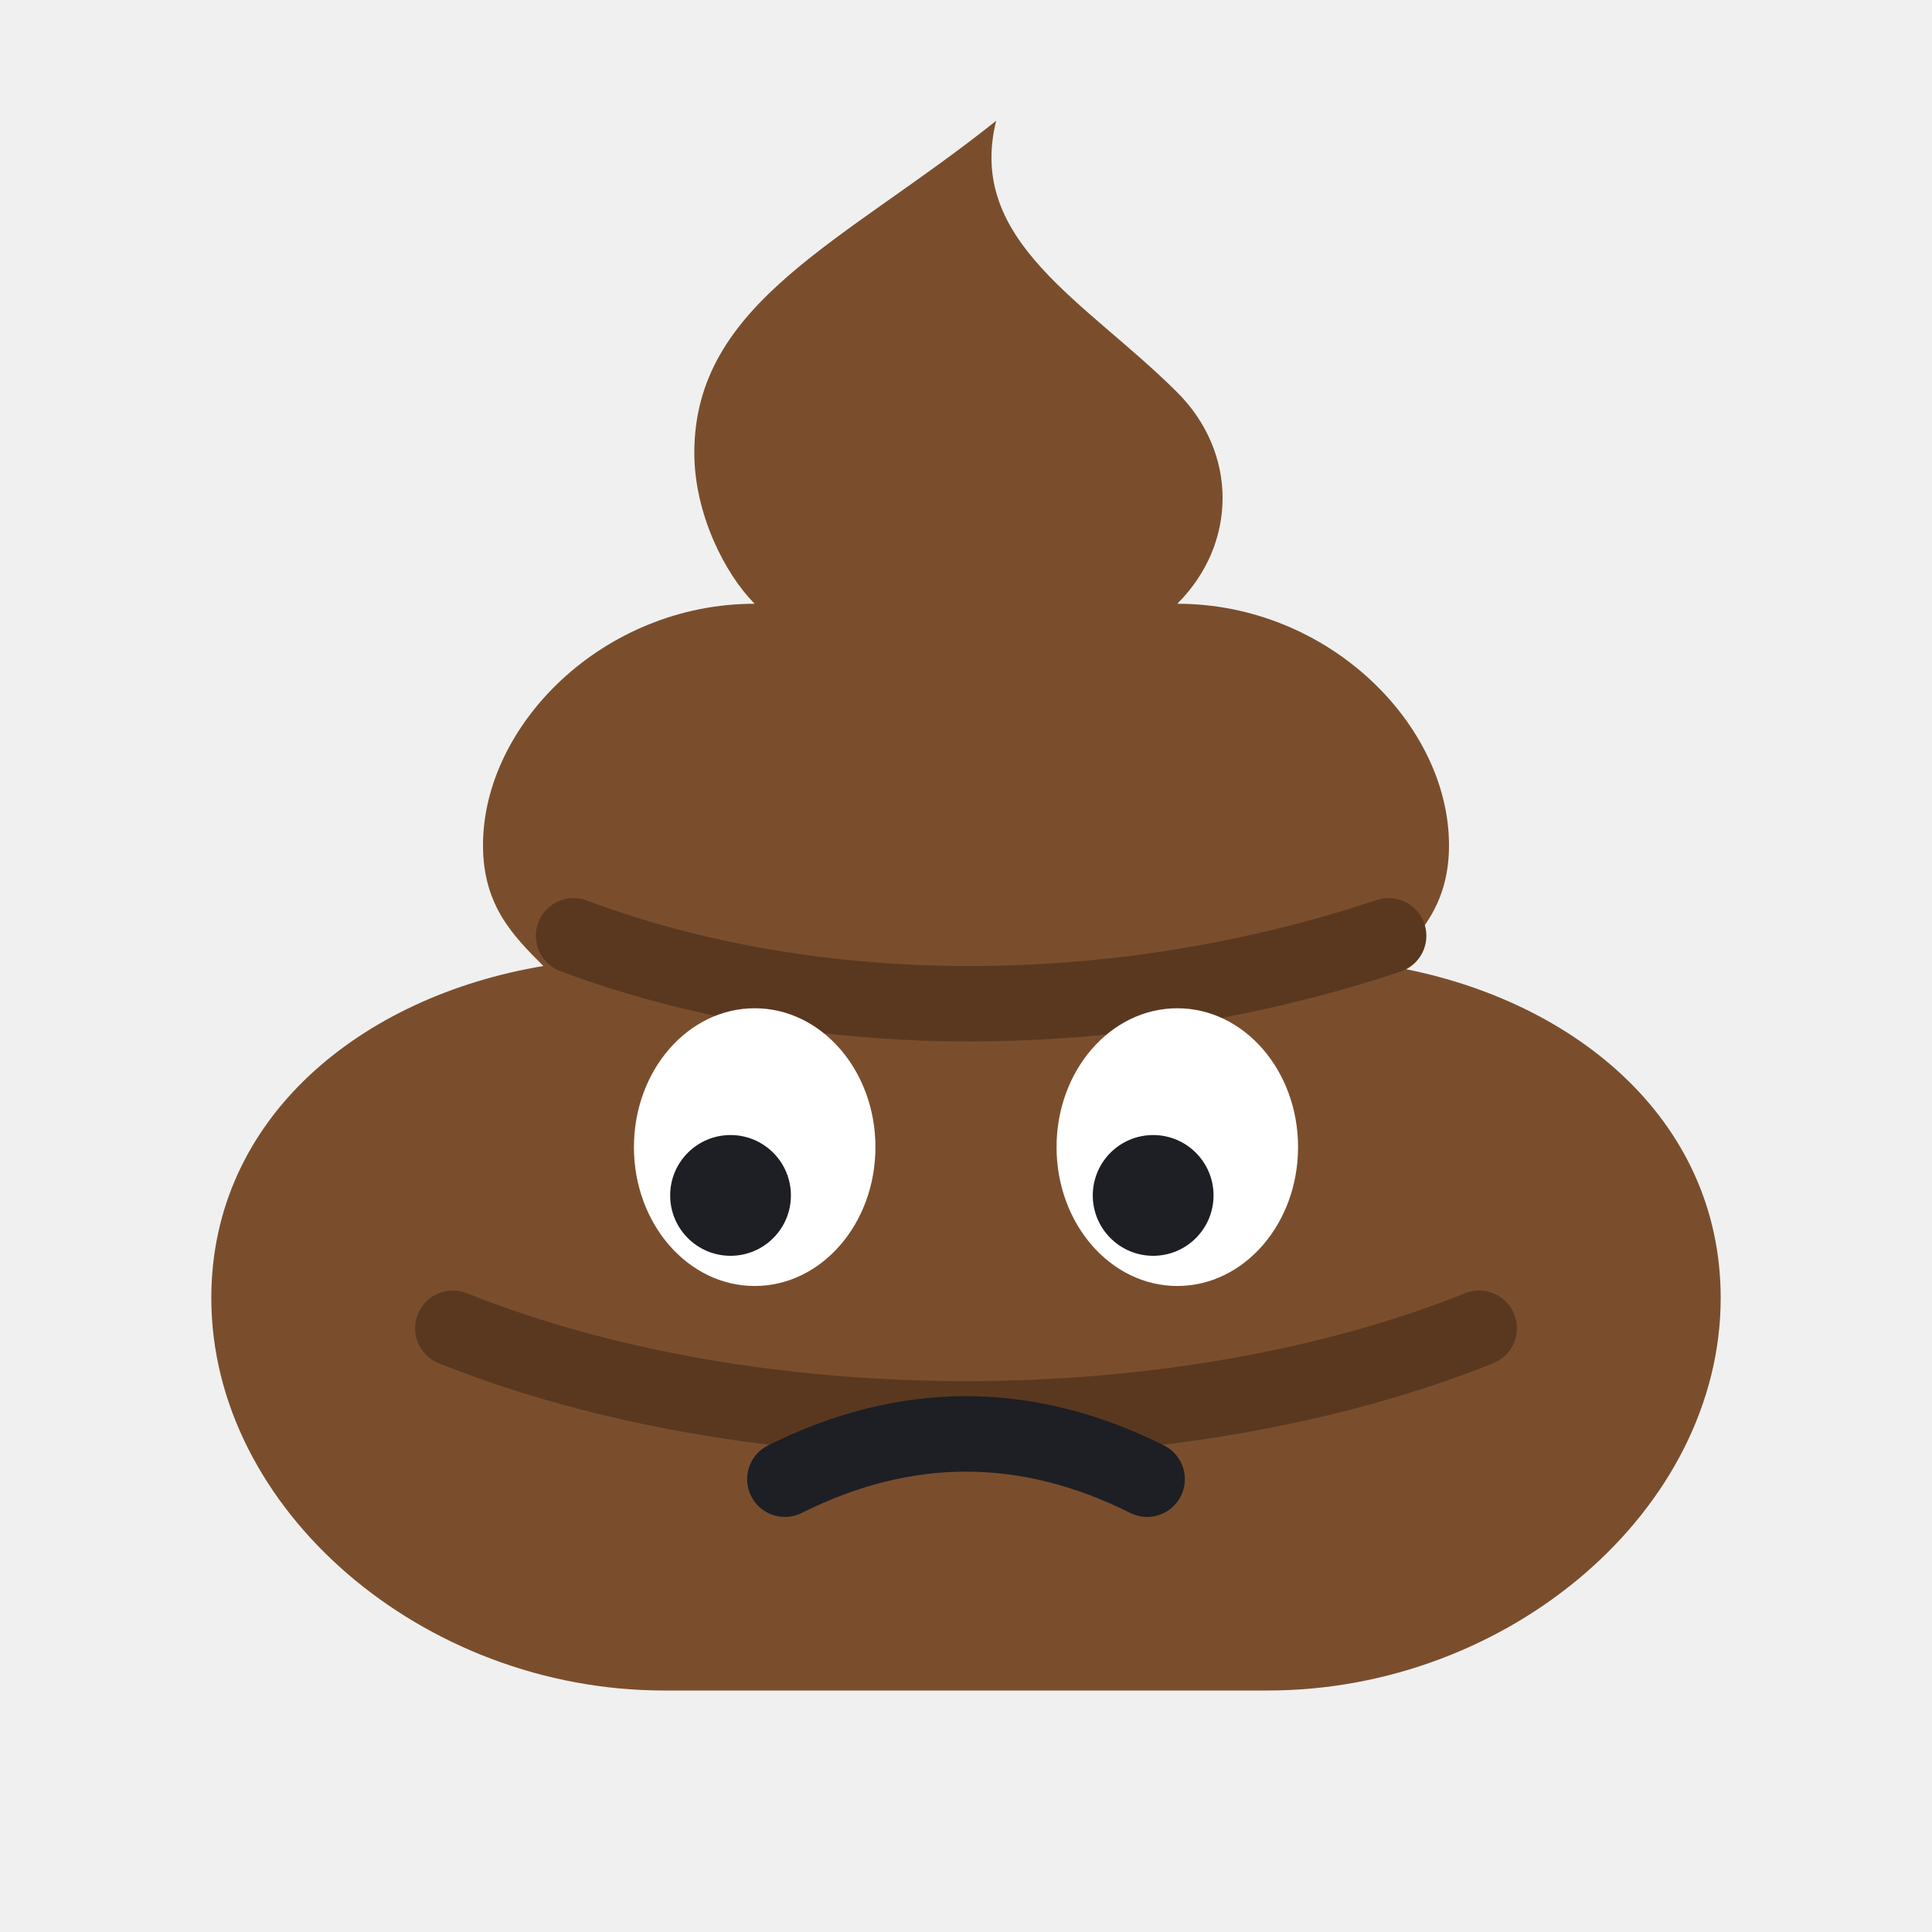
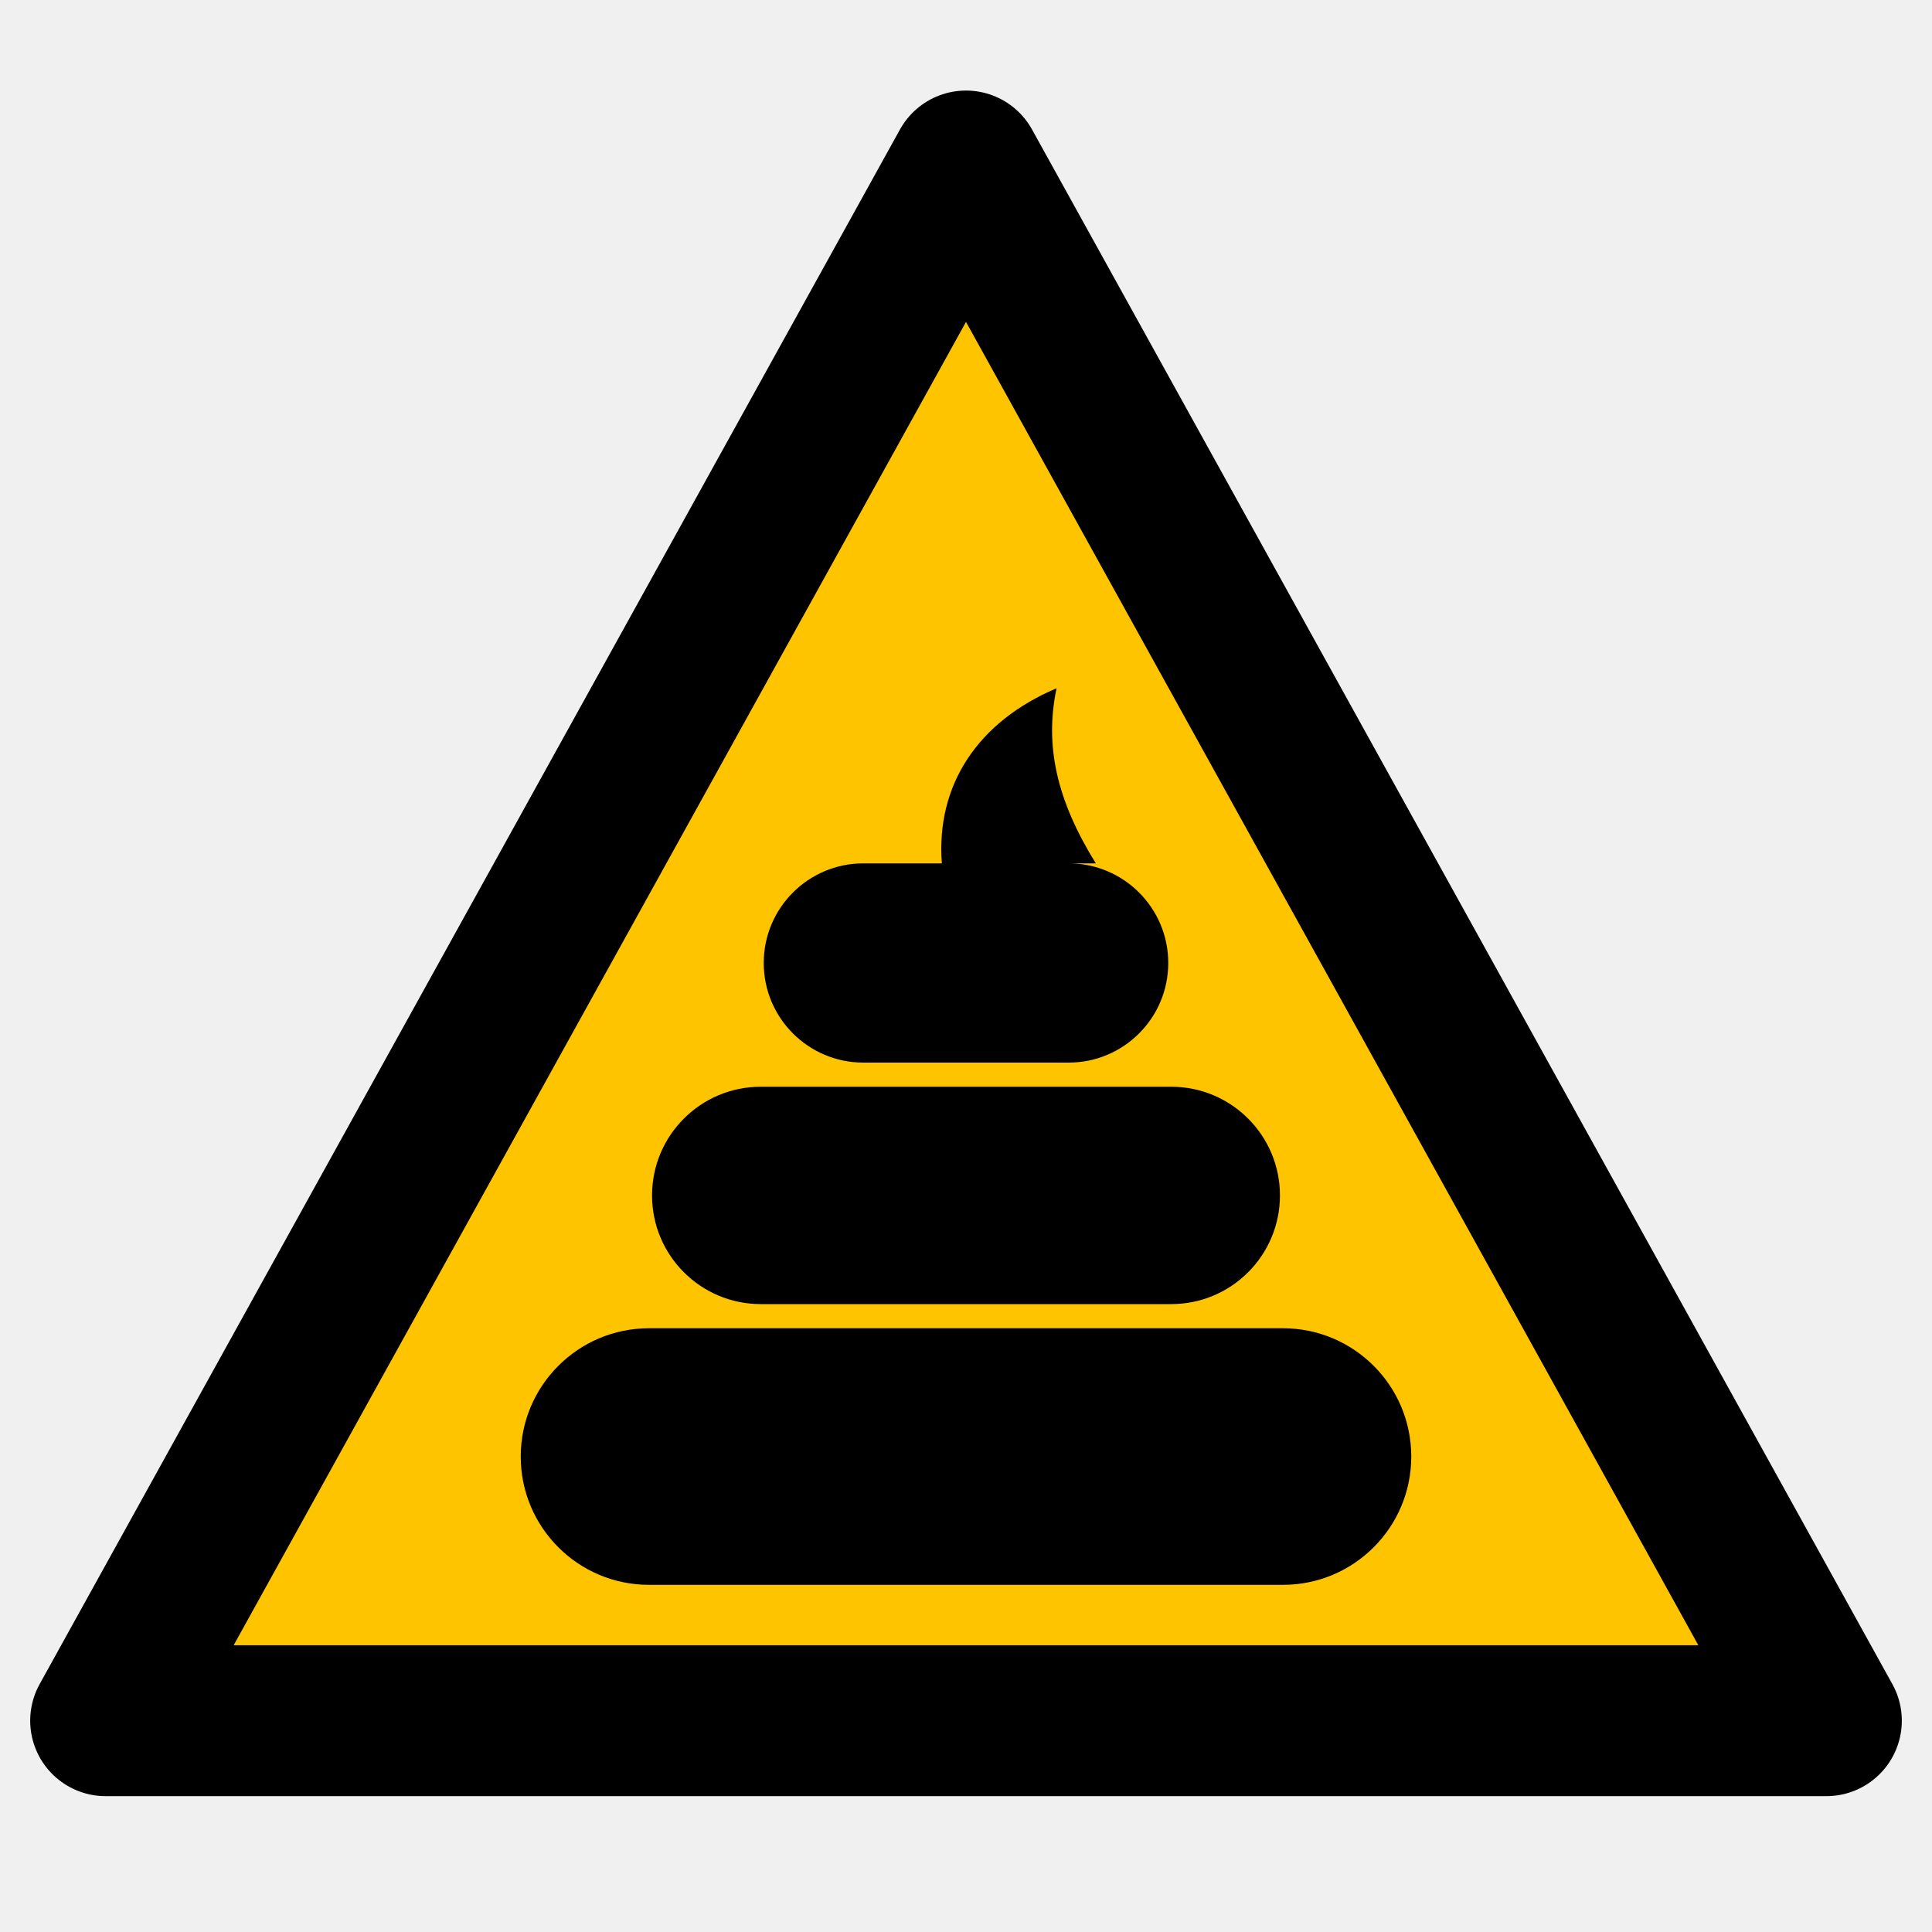
<svg xmlns="http://www.w3.org/2000/svg" viewBox="0 0 64 64">
-   <path fill="#7a4e2d" d="M33 4c-1 4 3 6 6 9 2 2 2 5 0 7 5 0 9 4 9 8 0 2-1 3-2 4 6 1 11 5 11 11 0 7-7 13-15 13H22C14 56 7 50 7 43c0-6 5-10 11-11-1-1-2-2-2-4 0-4 4-8 9-8-1-1-2-3-2-5 0-5 5-7 10-11z" />
-   <path fill="none" stroke="#5a3820" stroke-width="2.5" stroke-linecap="round" d="M19 31c8 3 18 3 27 0M15 44c10 4 24 4 34 0" />
-   <ellipse cx="25" cy="38" rx="4" ry="4.6" fill="#fff" />
-   <ellipse cx="39" cy="38" rx="4" ry="4.6" fill="#fff" />
-   <circle cx="24.2" cy="39.6" r="2" fill="#1d1f24" />
-   <circle cx="38.2" cy="39.6" r="2" fill="#1d1f24" />
-   <path fill="none" stroke="#1d1f24" stroke-width="2.5" stroke-linecap="round" d="M26 49c4-2 8-2 12 0" />
+   <path fill="#ffc400" stroke="#000" stroke-width="5" stroke-linejoin="round" d="M32 5.5 60.5 57h-57z" />
+   <path d="M21.5 44h21a4.25 4.25 0 0 1 0 8.5h-21a4.25 4.25 0 0 1 0-8.5zM25.2 36h13.6a3.6 3.6 0 0 1 0 7.2H25.2a3.6 3.6 0 0 1 0-7.2zM28.6 28.6h6.8a3.3 3.3 0 0 1 0 6.6h-6.8a3.3 3.3 0 0 1 0-6.6zM31.2 28.6c-.2-2.6 1.2-4.7 3.8-5.8-.4 1.9 0 3.7 1.3 5.8z" />
</svg>
